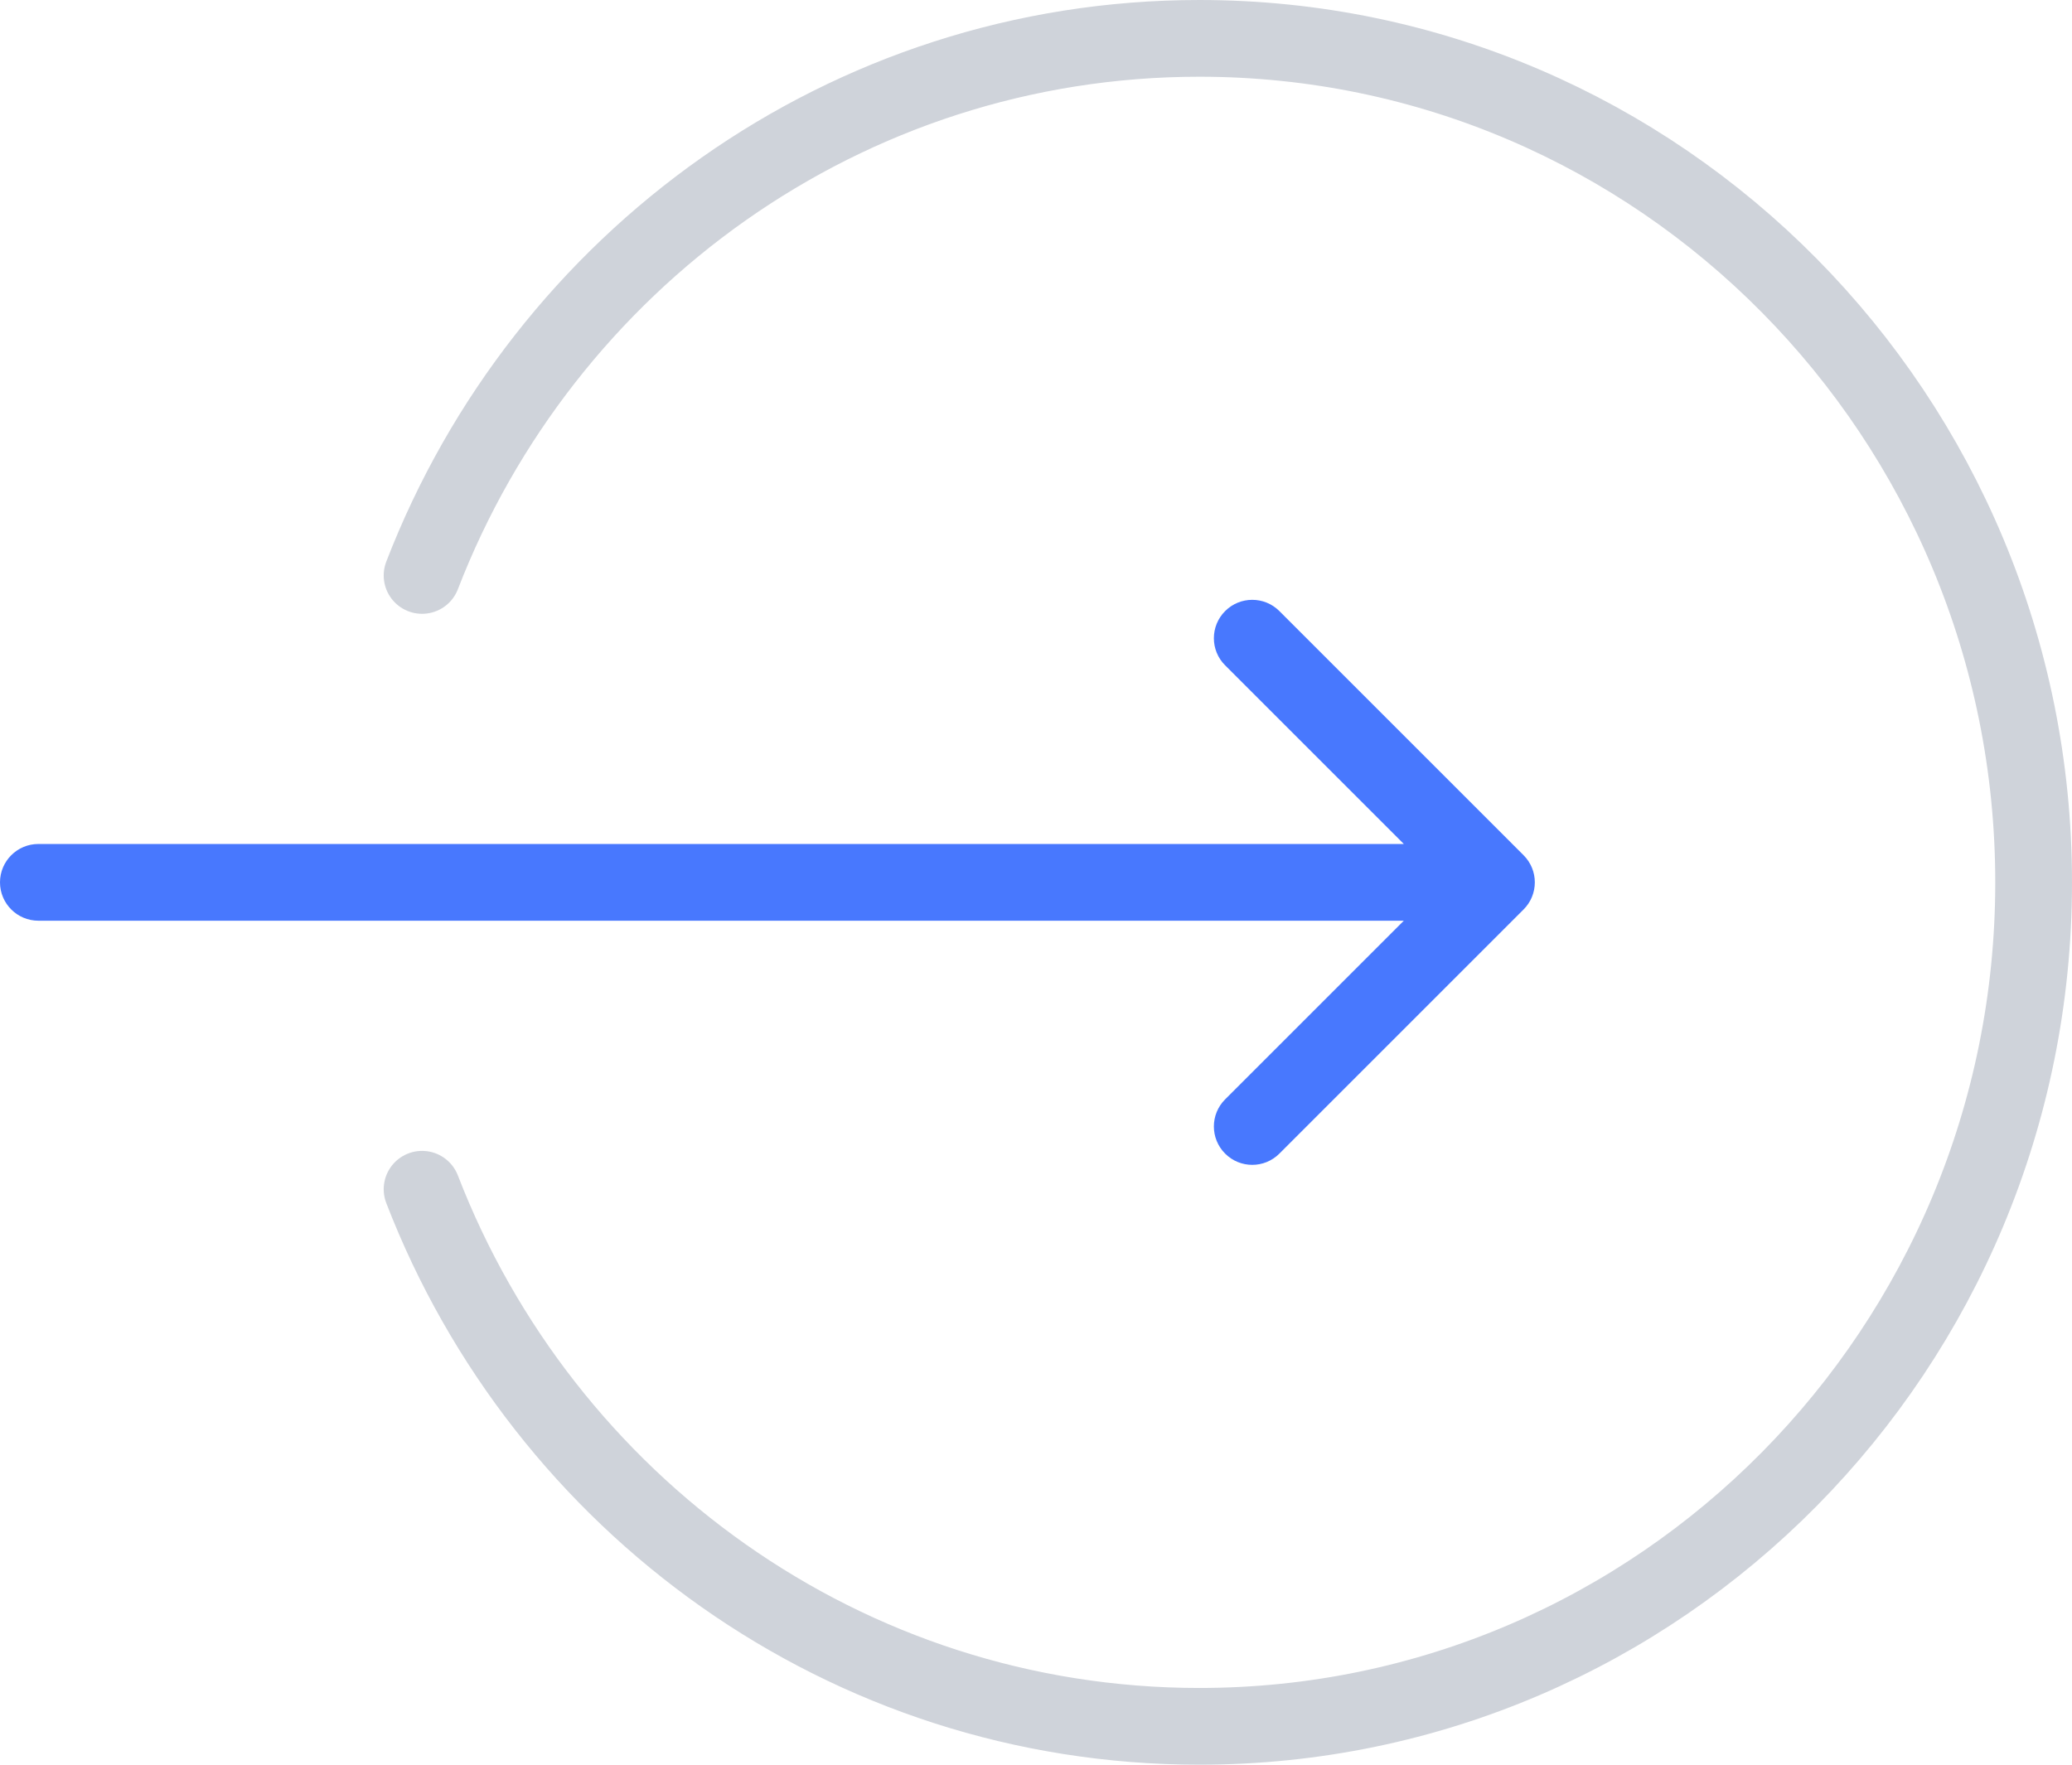
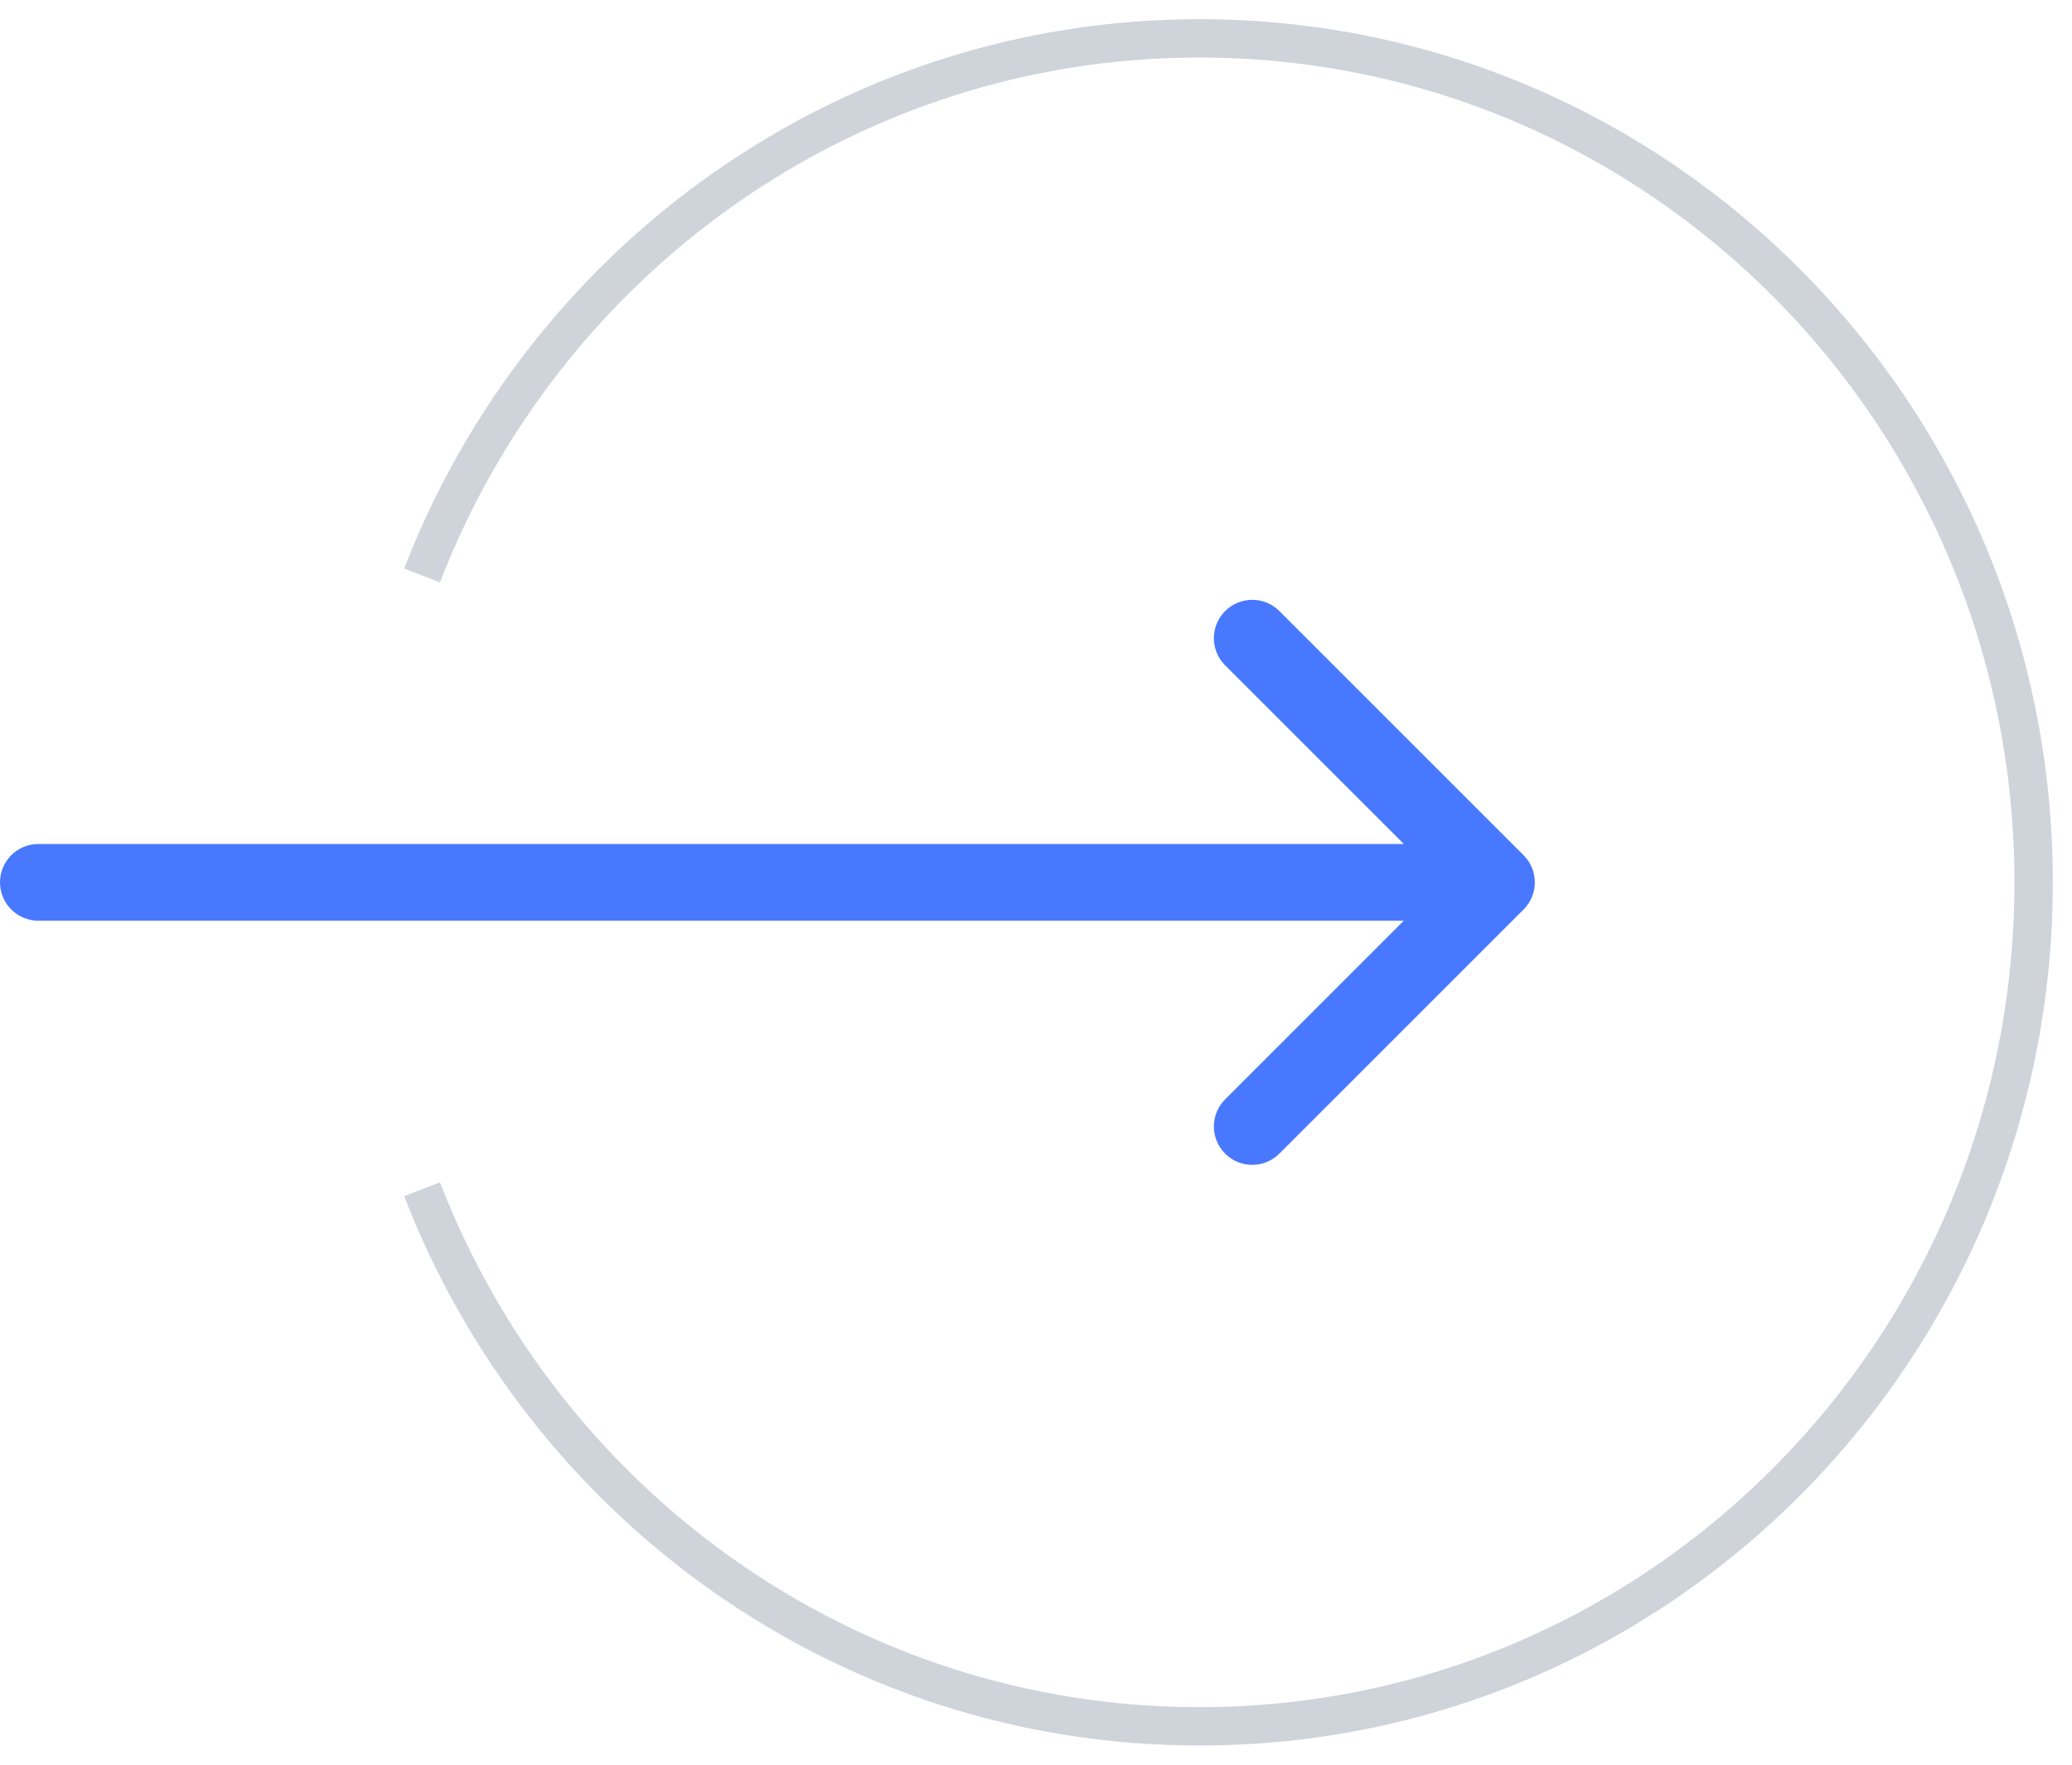
<svg xmlns="http://www.w3.org/2000/svg" width="54" height="46" viewBox="0 0 54 46" fill="none">
-   <path d="M11 31C14.163 39.195 22.041 45 31.259 45C43.266 45 53 35.15 53 23C53 10.85 43.266 1 31.259 1C22.041 1 14.163 6.805 11 15" stroke="#CFD3DA" stroke-width="2" stroke-linecap="round" />
+   <path d="M11 31C14.163 39.195 22.041 45 31.259 45C43.266 45 53 35.15 53 23C53 10.85 43.266 1 31.259 1C22.041 1 14.163 6.805 11 15" stroke="#CFD3DA" strokeWidth="2" strokeLinecap="round" />
  <path d="M1 22C0.448 22 -4.82823e-08 22.448 0 23C4.82823e-08 23.552 0.448 24 1 24L1 23L1 22ZM39.707 23.707C40.098 23.317 40.098 22.683 39.707 22.293L33.343 15.929C32.953 15.538 32.319 15.538 31.929 15.929C31.538 16.32 31.538 16.953 31.929 17.343L37.586 23L31.929 28.657C31.538 29.047 31.538 29.68 31.929 30.071C32.319 30.462 32.953 30.462 33.343 30.071L39.707 23.707ZM1 23L1 24L39 24L39 23L39 22L1 22L1 23Z" fill="#4878FE" />
</svg>
